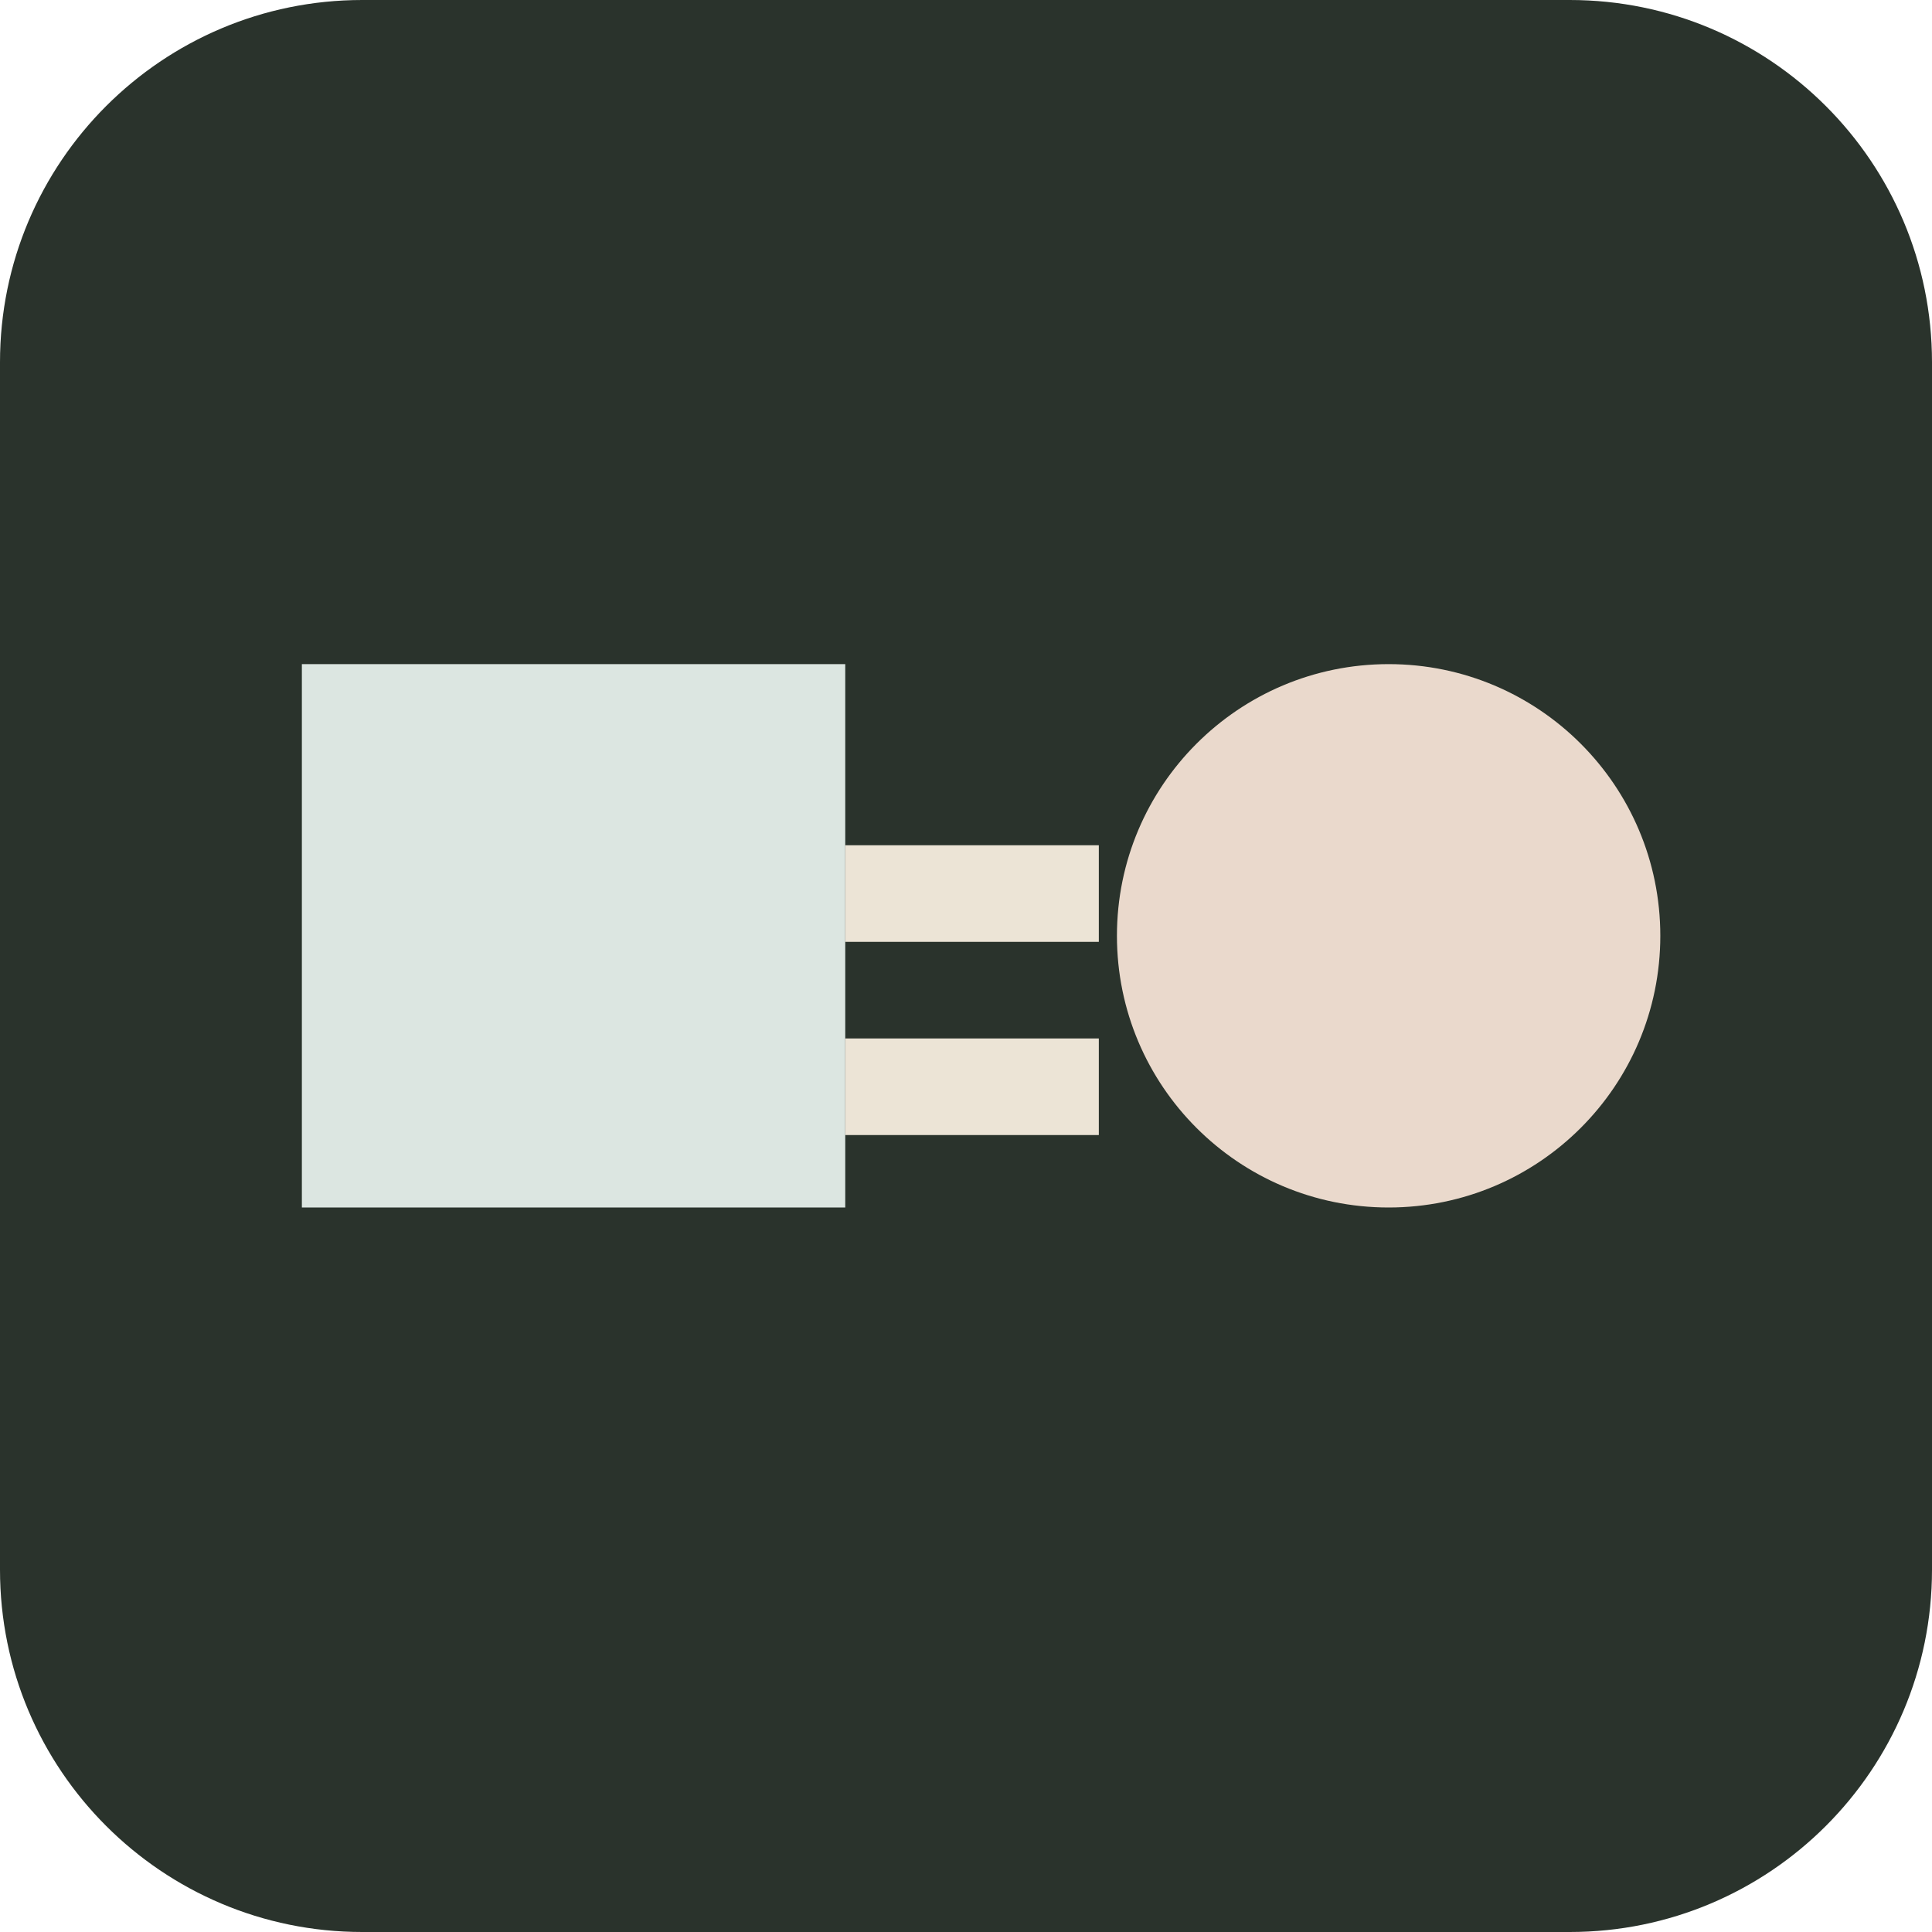
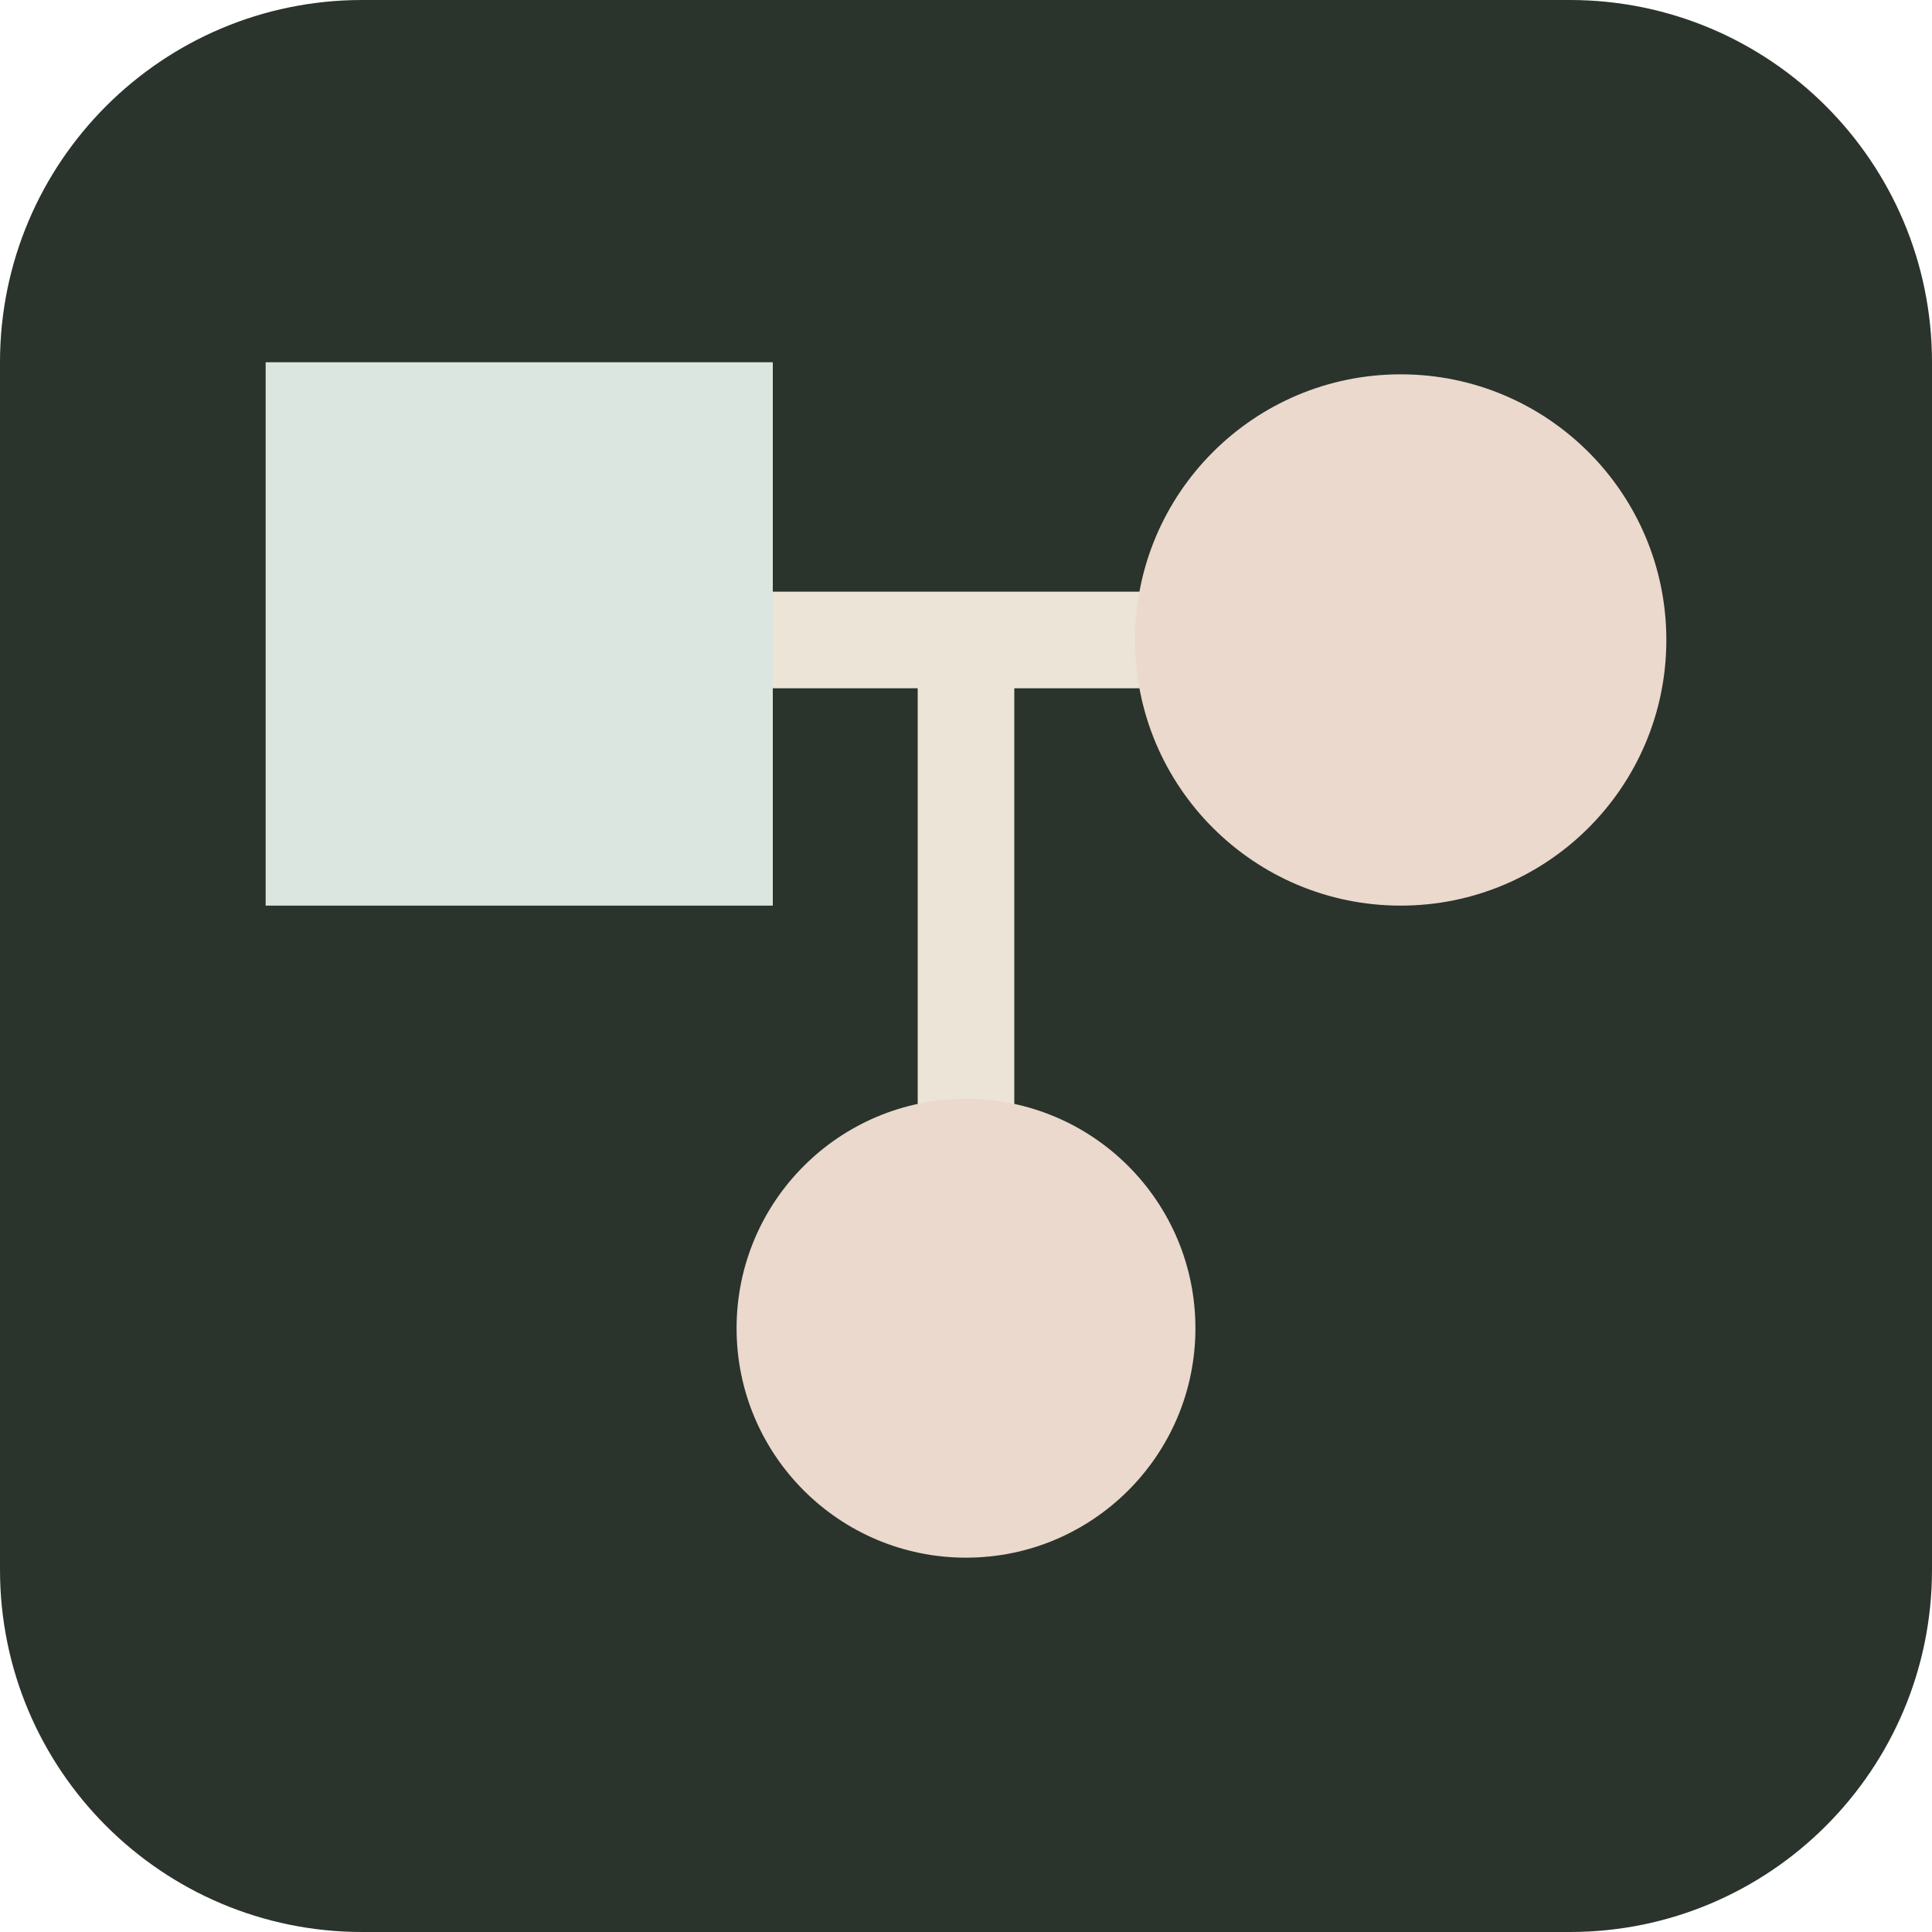
<svg xmlns="http://www.w3.org/2000/svg" viewBox="0 0 32 32">
  <rect width="32" height="32" rx="6" fill="#2a332c" />
-   <rect x="5" y="11" width="9" height="9" fill="#dce6e1" />
-   <circle cx="23" cy="15.5" r="4.5" fill="#ead9cc" />
-   <rect x="14" y="14" width="4.2" height="1.6" fill="#ece4d6" />
-   <rect x="14" y="17.2" width="4.2" height="1.6" fill="#ece4d6" />
+   <path d="M12.2 10.6h7.6M16 10.6v10" stroke="#ece4d6" stroke-width="1.6" fill="none" />
+   <rect x="4.4" y="6" width="8.4" height="9" fill="#dce6e1" />
+   <circle cx="23.2" cy="10.6" r="4.4" fill="#ead9cc" />
+   <circle cx="16" cy="22" r="3.8" fill="#ead9cc" />
</svg>
